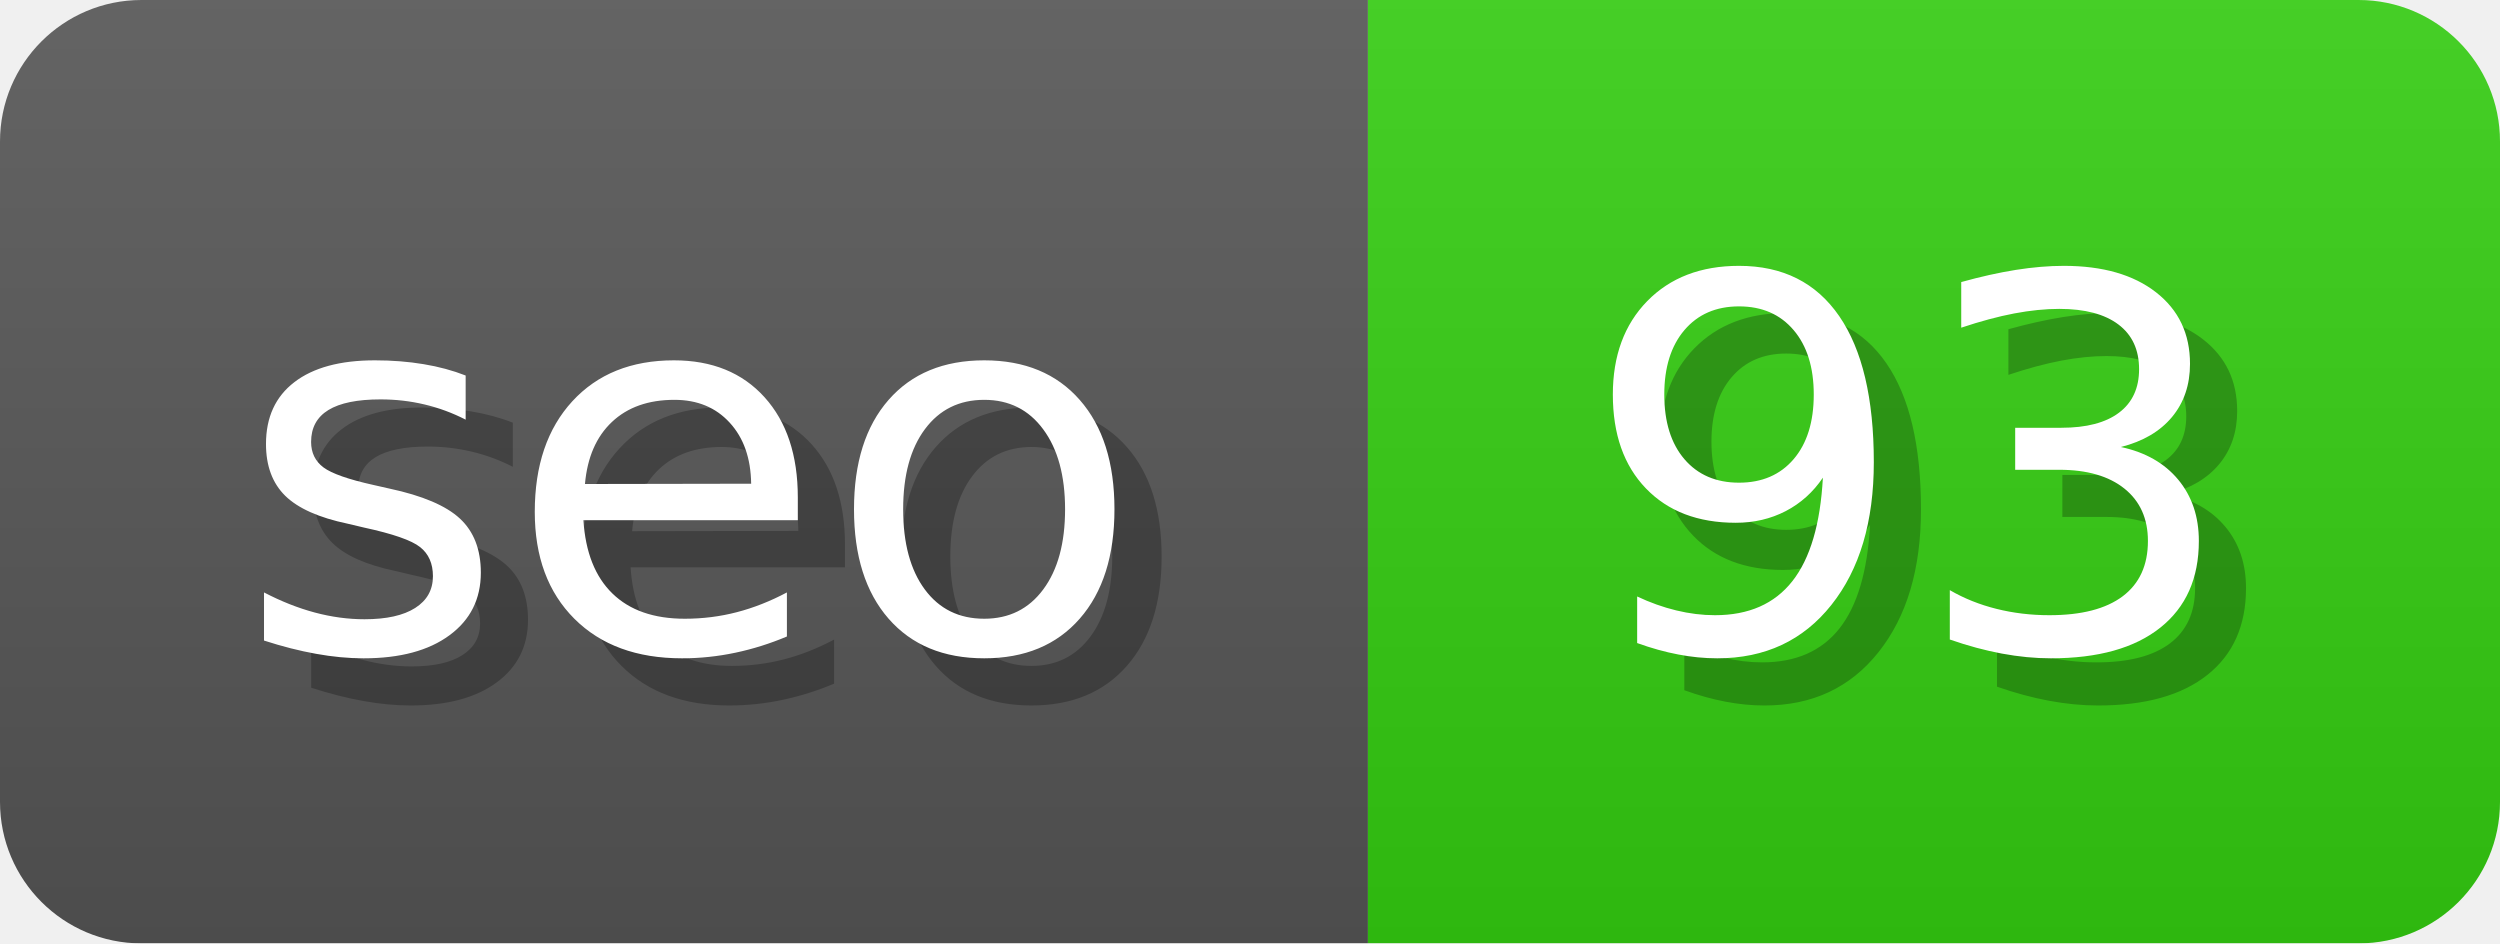
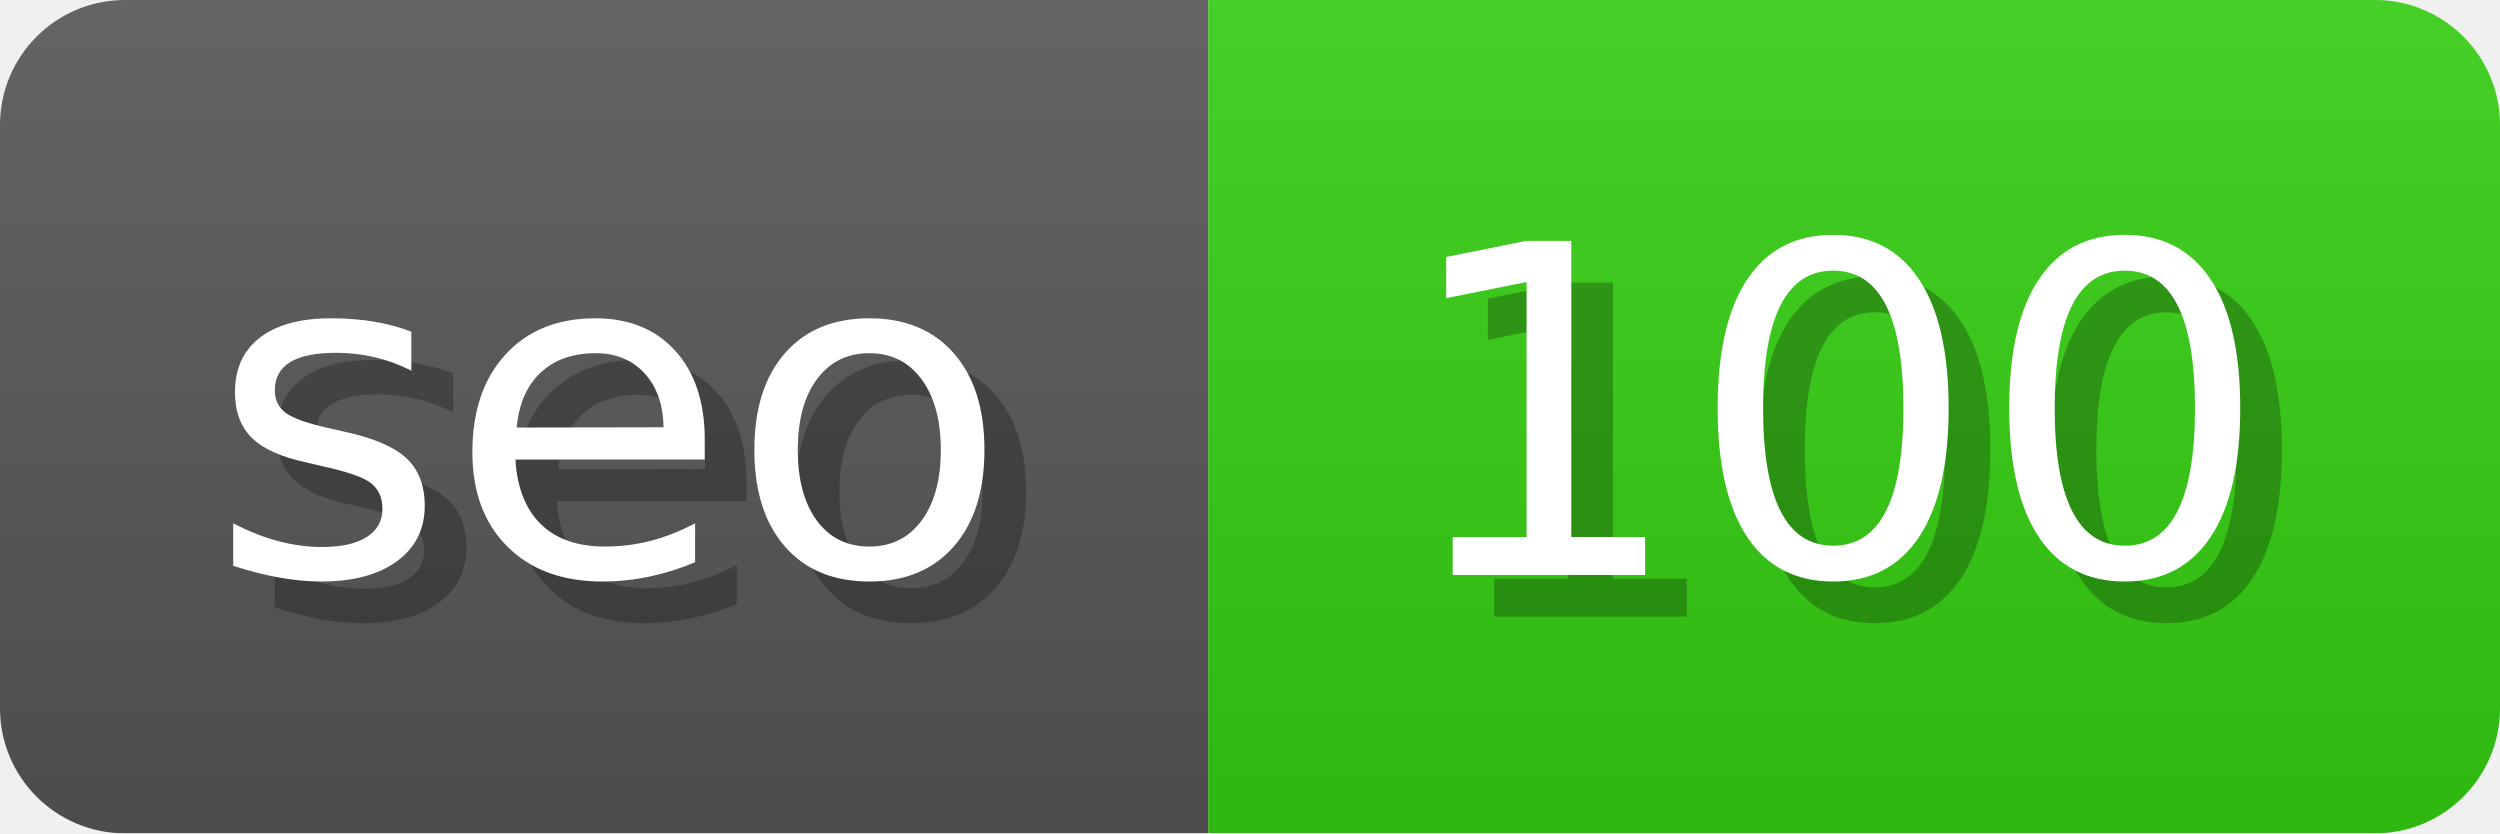
- <svg xmlns="http://www.w3.org/2000/svg" width="53" height="20" viewBox="0 0 530 200" role="img" aria-label="seo: 93">
+ <svg xmlns="http://www.w3.org/2000/svg" width="60" height="20" viewBox="0 0 600 200" role="img" aria-label="seo: 100">
  <linearGradient id="a" x2="0" y2="100%">
    <stop offset="0" stop-opacity=".1" stop-color="#EEE" />
    <stop offset="1" stop-opacity=".1" />
  </linearGradient>
  <mask id="m">
-     <rect width="530" height="200" rx="30" fill="#FFF" />
+     <rect width="600" height="200" rx="30" fill="#FFF" />
  </mask>
  <g mask="url(#m)">
    <rect width="290" height="200" fill="#555" />
-     <rect width="240" height="200" fill="#3C1" x="290" />
-     <rect width="530" height="200" fill="url(#a)" />
+     <rect width="310" height="200" fill="#3C1" x="290" />
+     <rect width="600" height="200" fill="url(#a)" />
  </g>
  <g aria-hidden="true" fill="#fff" text-anchor="start" font-family="Verdana,DejaVu Sans,sans-serif" font-size="110">
    <text x="60" y="148" textLength="190" fill="#000" opacity="0.25">seo</text>
    <text x="50" y="138" textLength="190">seo</text>
-     <text x="345" y="148" textLength="140" fill="#000" opacity="0.25">93</text>
-     <text x="335" y="138" textLength="140">93</text>
+     <text x="345" y="148" textLength="210" fill="#000" opacity="0.25">100</text>
+     <text x="335" y="138" textLength="210">100</text>
  </g>
</svg>
